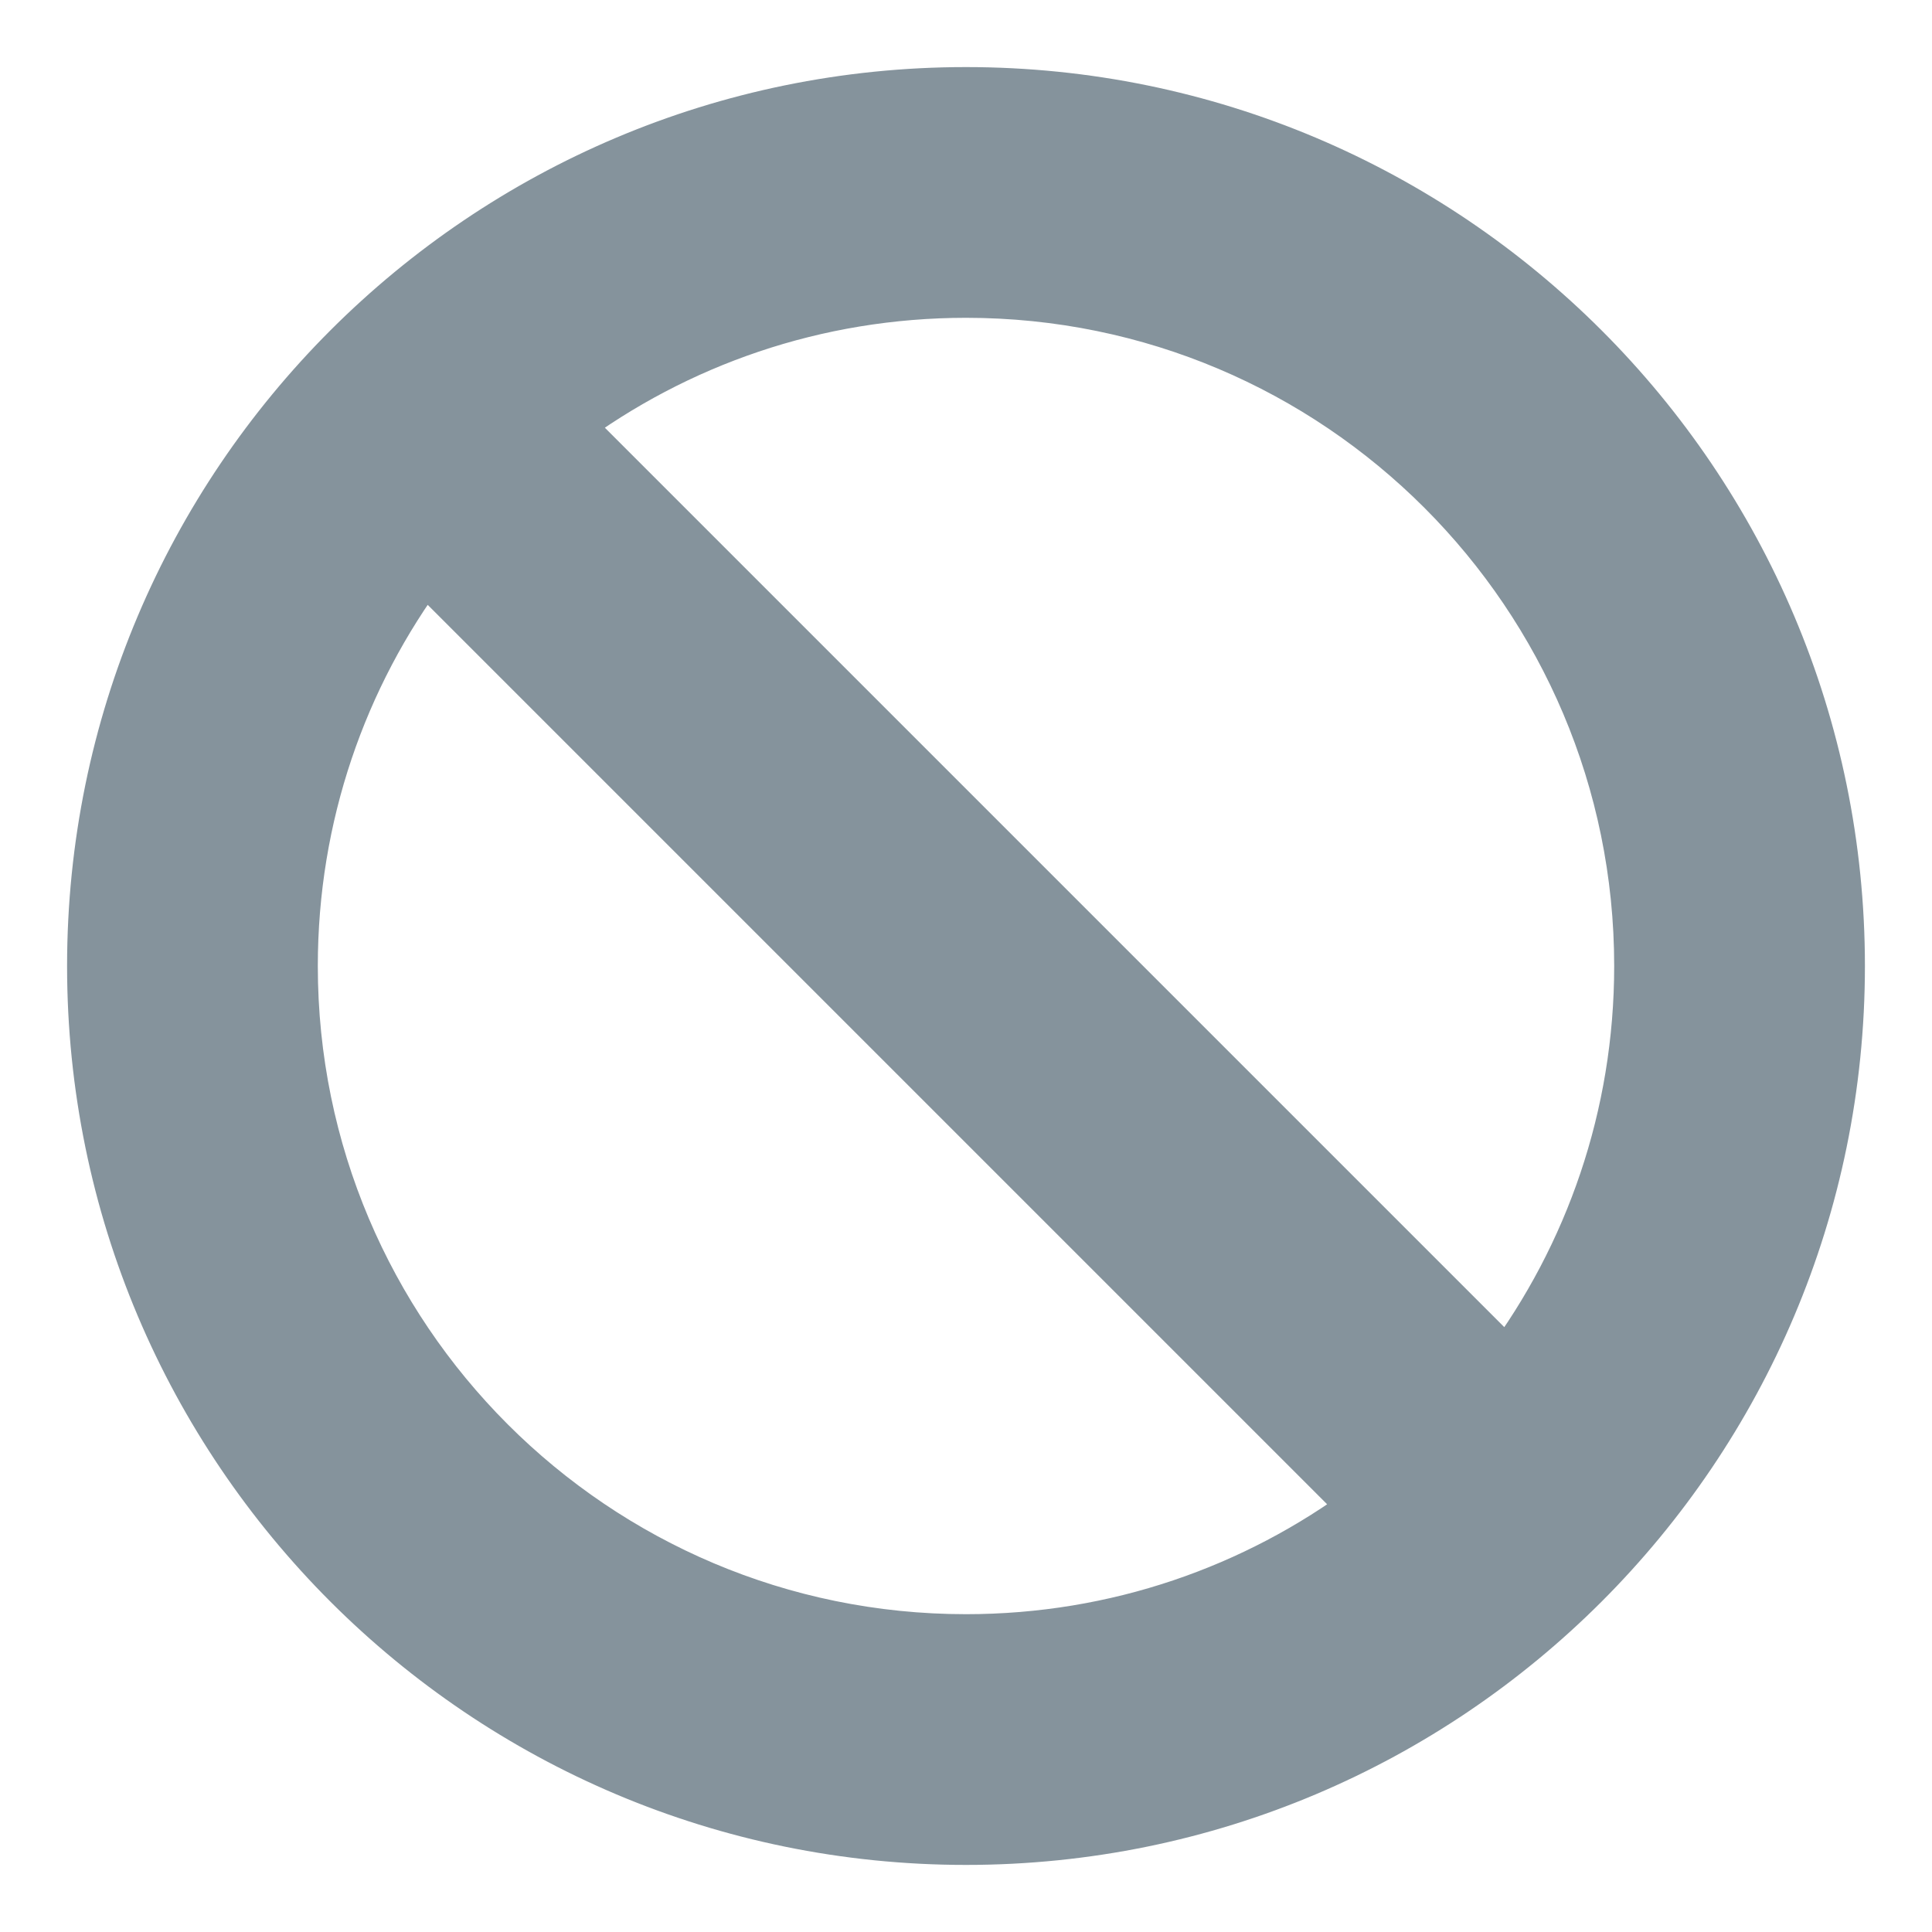
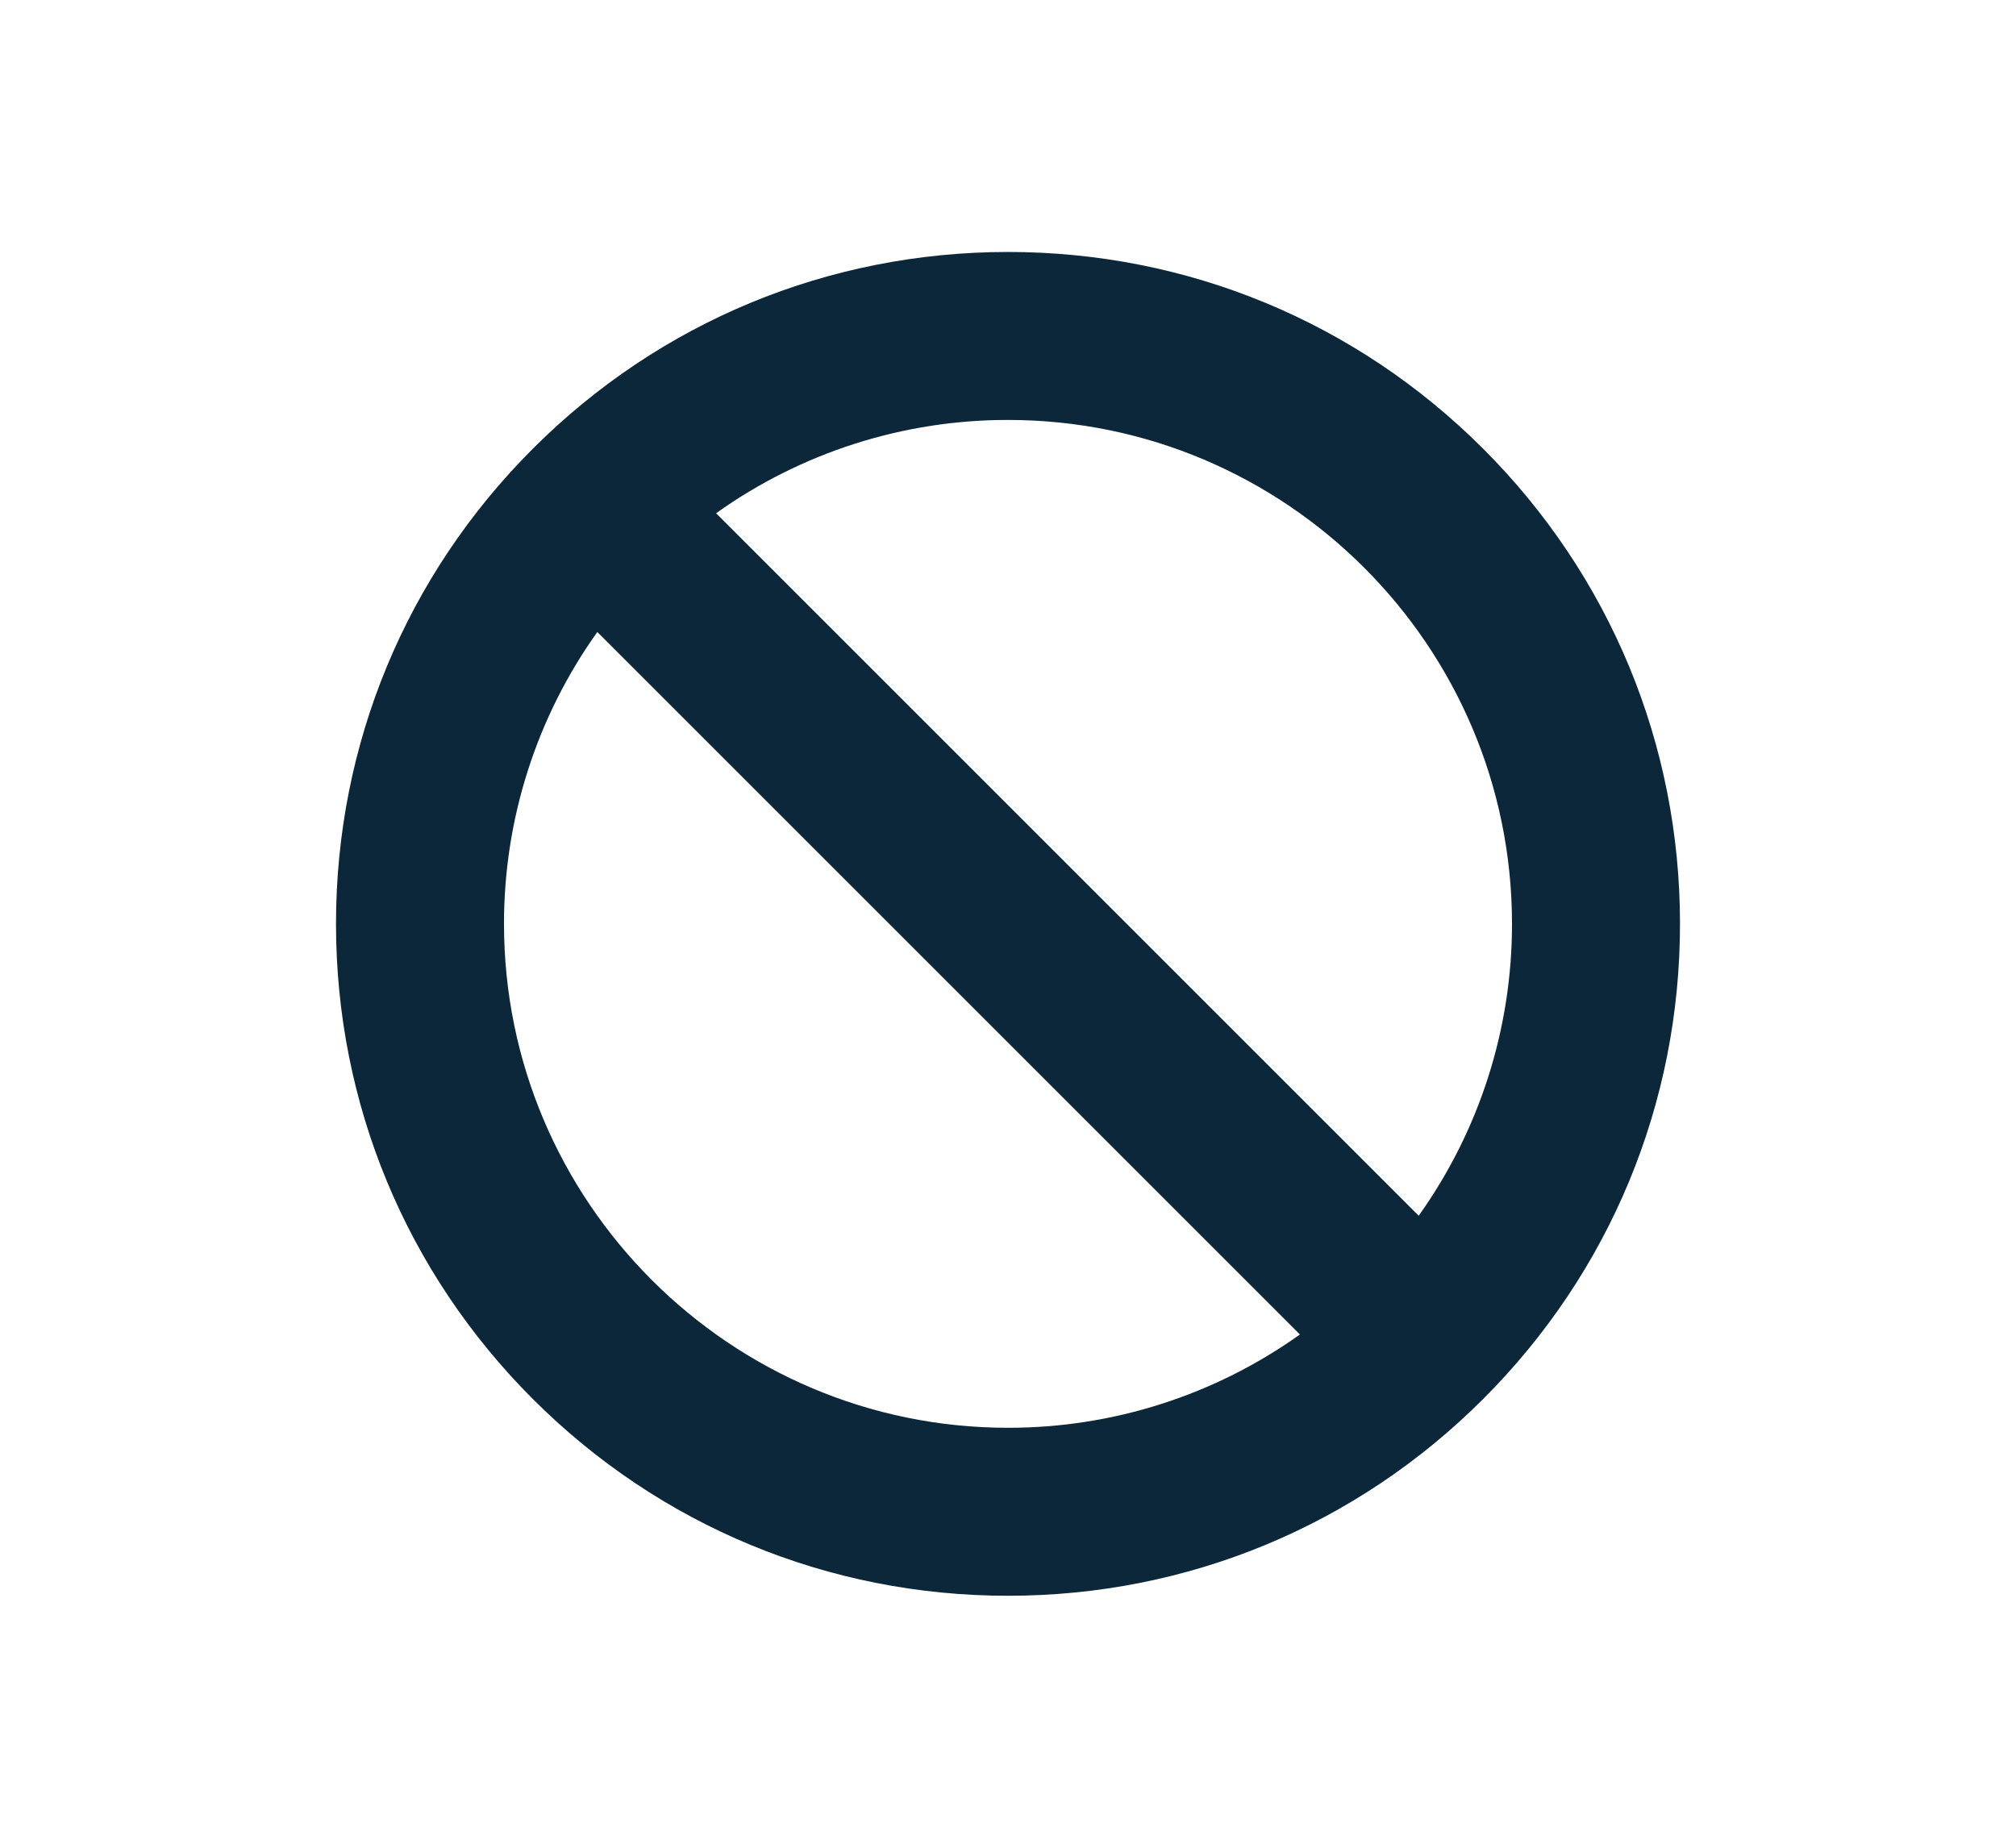
- <svg xmlns="http://www.w3.org/2000/svg" width="18" height="18" viewBox="0 0 18 18" fill="none">
-   <path opacity="0.5" d="M9 0.875C4.513 0.875 0.875 4.513 0.875 9C0.875 13.487 4.513 17.125 9 17.125C13.487 17.125 17.125 13.487 17.125 9C17.125 4.513 13.487 0.875 9 0.875ZM9 15.289C5.528 15.289 2.711 12.473 2.711 9C2.711 7.595 3.172 6.296 3.952 5.249L12.751 14.048C11.704 14.828 10.405 15.289 9 15.289ZM14.048 12.751L5.249 3.952C6.296 3.172 7.595 2.711 9 2.711C12.473 2.711 15.289 5.528 15.289 9C15.289 10.405 14.828 11.704 14.048 12.751Z" fill="#0C2739" stroke="#0C2739" stroke-width="0.5" />
+ <svg xmlns="http://www.w3.org/2000/svg" width="24" height="22" viewBox="0 0 24 22" fill="none">
+   <path d="M17.657 5.343C16.146 3.832 14.137 3 12 3C9.863 3 7.854 3.832 6.343 5.343C4.832 6.854 4 8.863 4 11C4 13.137 4.832 15.146 6.343 16.657C7.854 18.168 9.863 19 12 19C14.137 19 16.146 18.168 17.657 16.657C19.168 15.146 20 13.137 20 11C20 8.863 19.168 6.854 17.657 5.343ZM18 11C18.001 12.246 17.613 13.461 16.889 14.475L8.525 6.111C9.539 5.387 10.754 4.999 12 5C15.308 5 18 7.692 18 11ZM6 11C5.999 9.754 6.387 8.539 7.111 7.525L15.475 15.889C14.461 16.613 13.246 17.001 12 17C8.692 17 6 14.308 6 11Z" fill="#0C2739" />
</svg>
